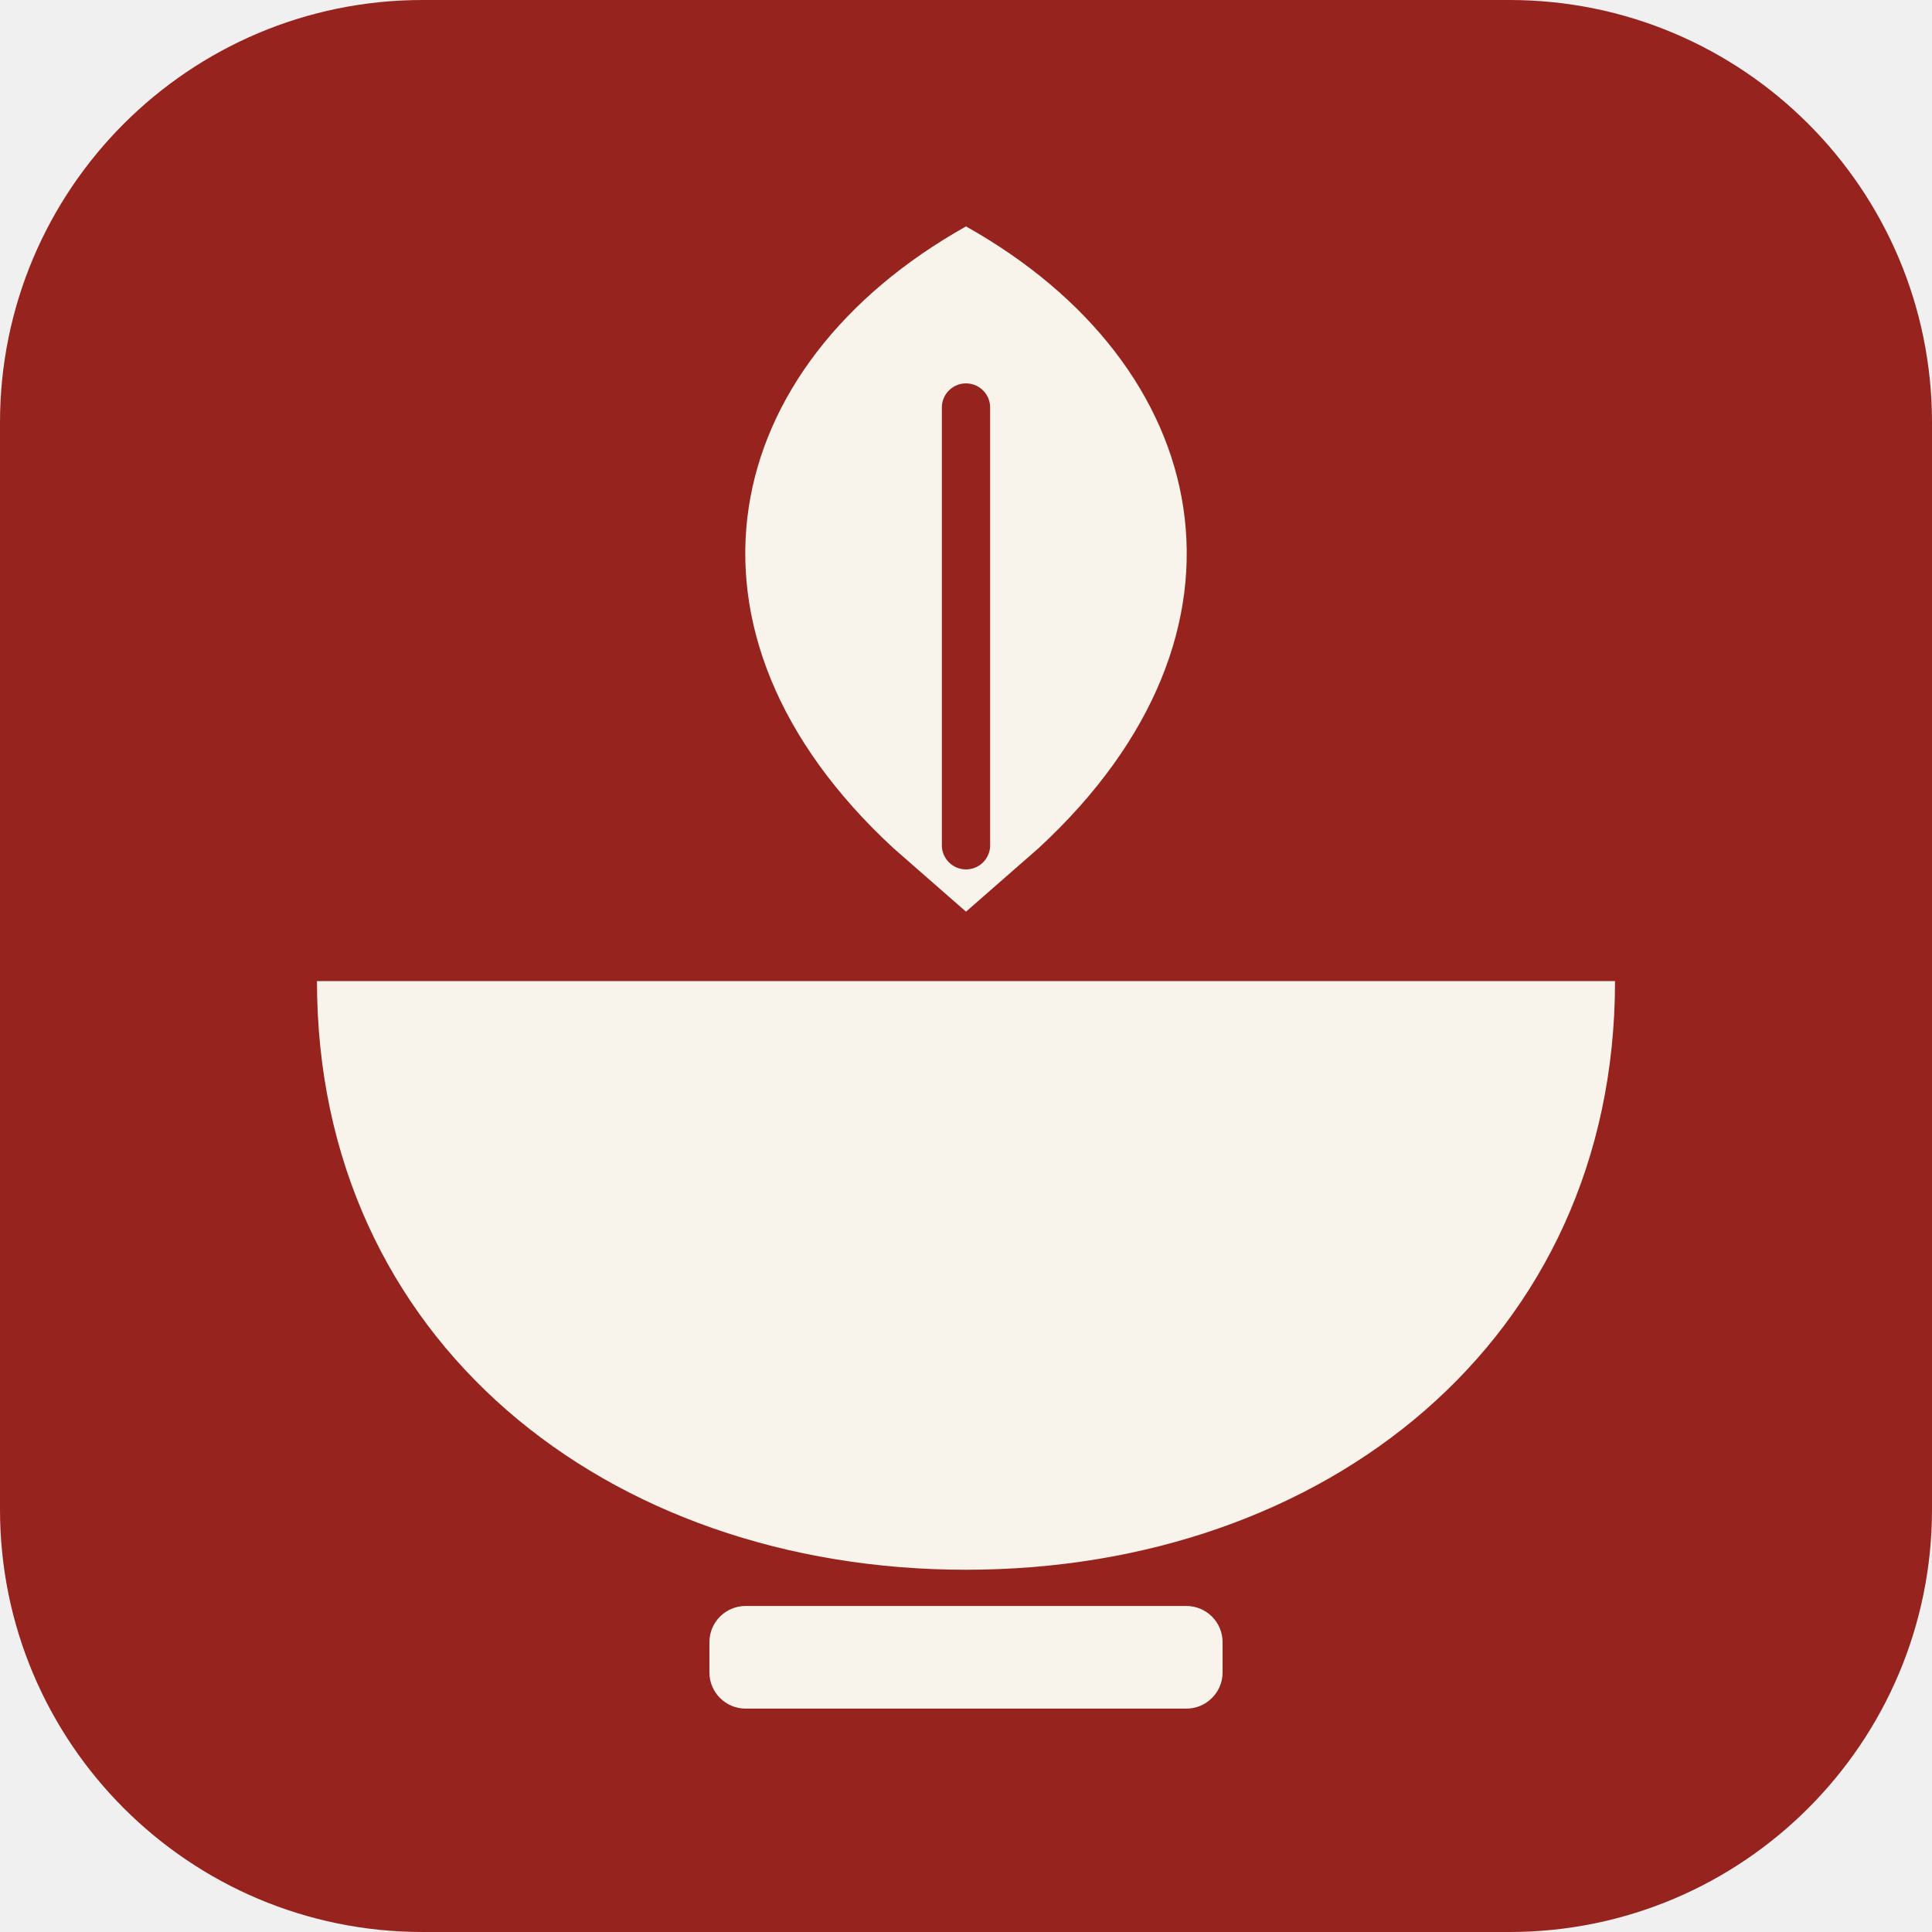
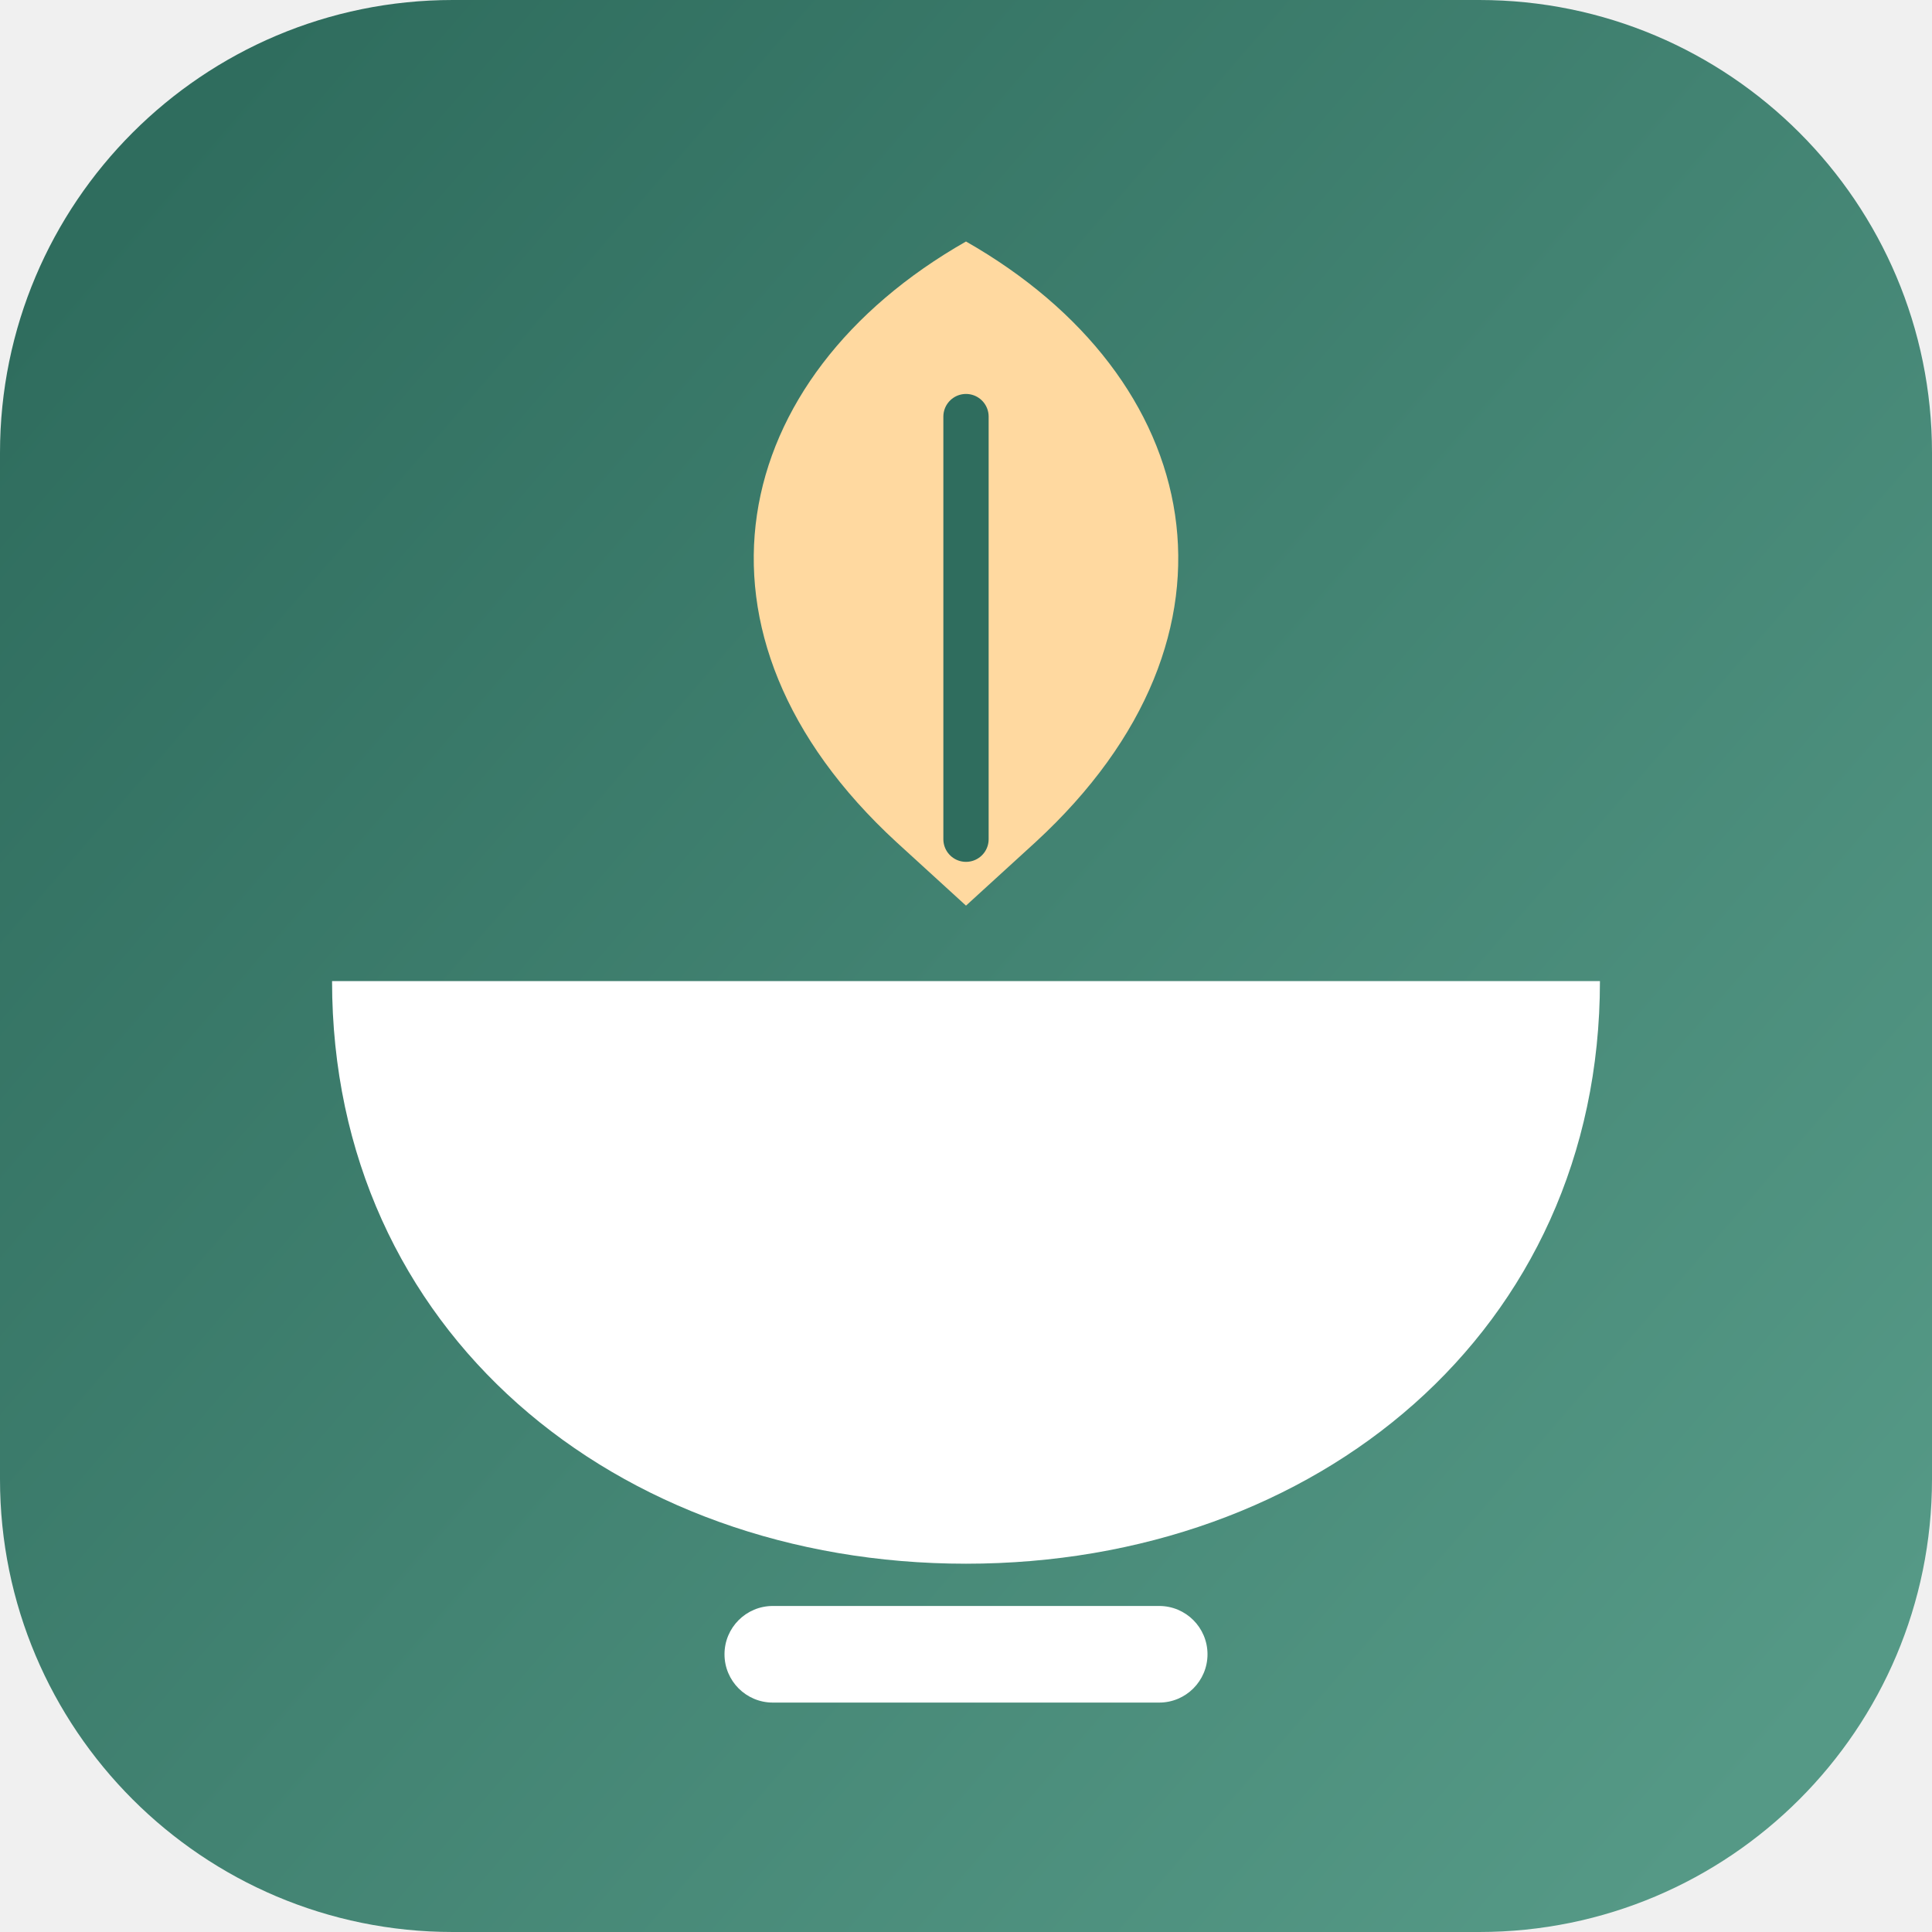
<svg xmlns="http://www.w3.org/2000/svg" viewBox="0 0 64 64" width="64" height="64">
-   <rect width="64" height="64" rx="14" fill="#96231D" />
-   <path fill="#F8F4EC" d="M10.5 32.5h43c0 11.9-9.6 19.5-21.5 19.5S10.5 44.4 10.5 32.5z" />
-   <rect x="23.5" y="53.2" width="17" height="3.4" rx="1.2" fill="#F8F4EC" />
-   <path fill="#F8F4EC" d="M32 7.5c8.2 4.6 10.2 13.4 2.4 20.6L32 30.2l-2.4-2.1C21.8 20.9 23.8 12.1 32 7.5z" />
-   <path fill="none" stroke="#96231D" stroke-width="1.6" stroke-linecap="round" d="M32 13.5v14.5" />
+   <defs>
+     <linearGradient id="g" x1="0.06" y1="0.12" x2="0.94" y2="0.88">
+       <stop offset="0" stop-color="#2f6d5e" />
+       <stop offset="1" stop-color="#559986" />
+     </linearGradient>
+   </defs>
+   <rect width="64" height="64" rx="15" fill="url(#g)" />
+   <path fill="#ffffff" d="M11 32.5h42c0 11.6-9.4 19.3-21 19.3S11 44.1 11 32.5z" />
+   <rect x="24" y="53.2" width="16" height="3.2" rx="1.6" fill="#ffffff" />
+   <path fill="#ffd9a0" d="M32 8c7.9 4.5 9.8 13 2.3 19.9L32 30l-2.3-2.1C22.2 21 24.1 12.5 32 8z" />
+   <path fill="none" stroke="#2f6d5e" stroke-width="1.5" stroke-linecap="round" d="M32 13.8v14" />
</svg>
